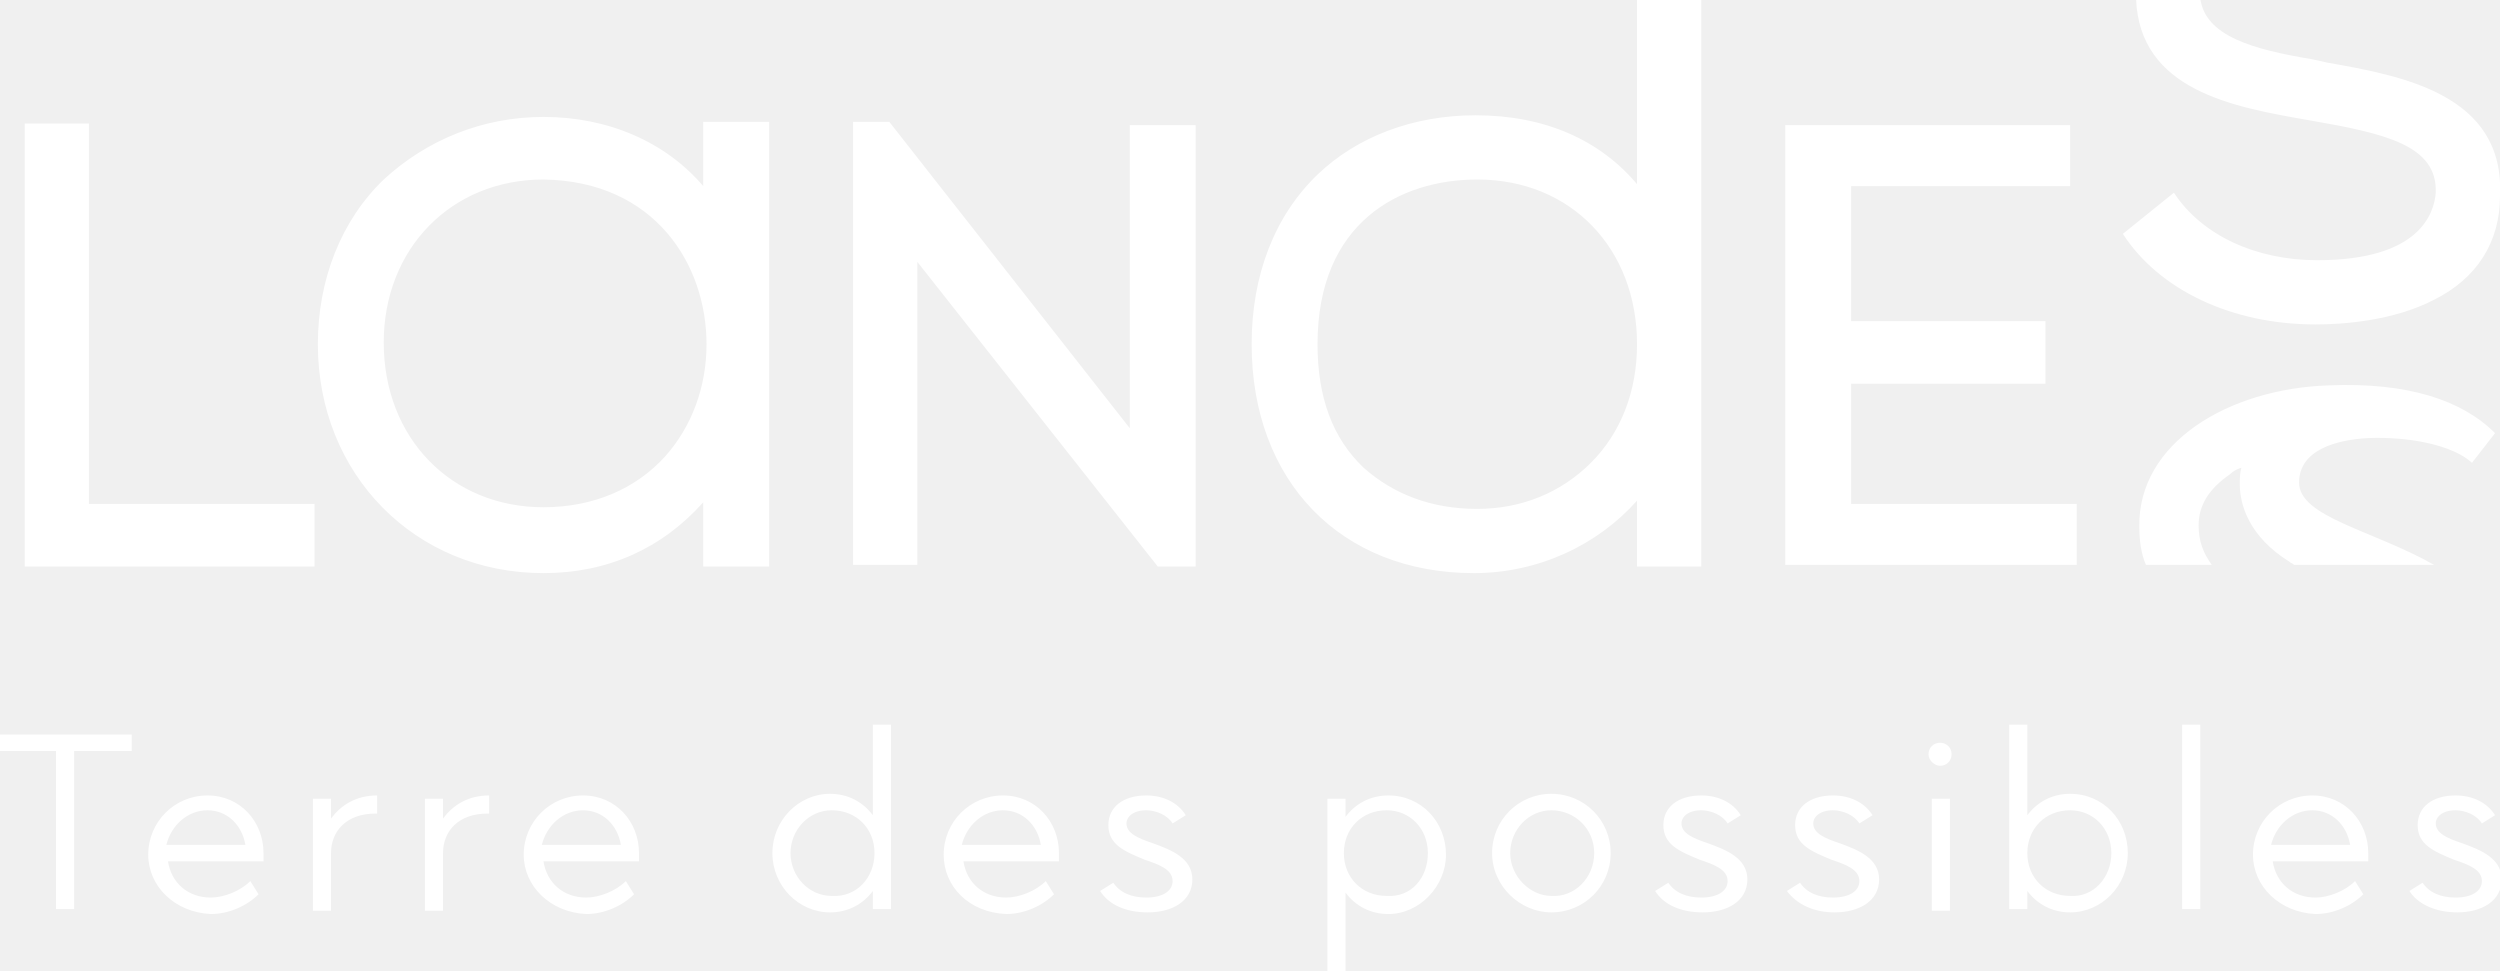
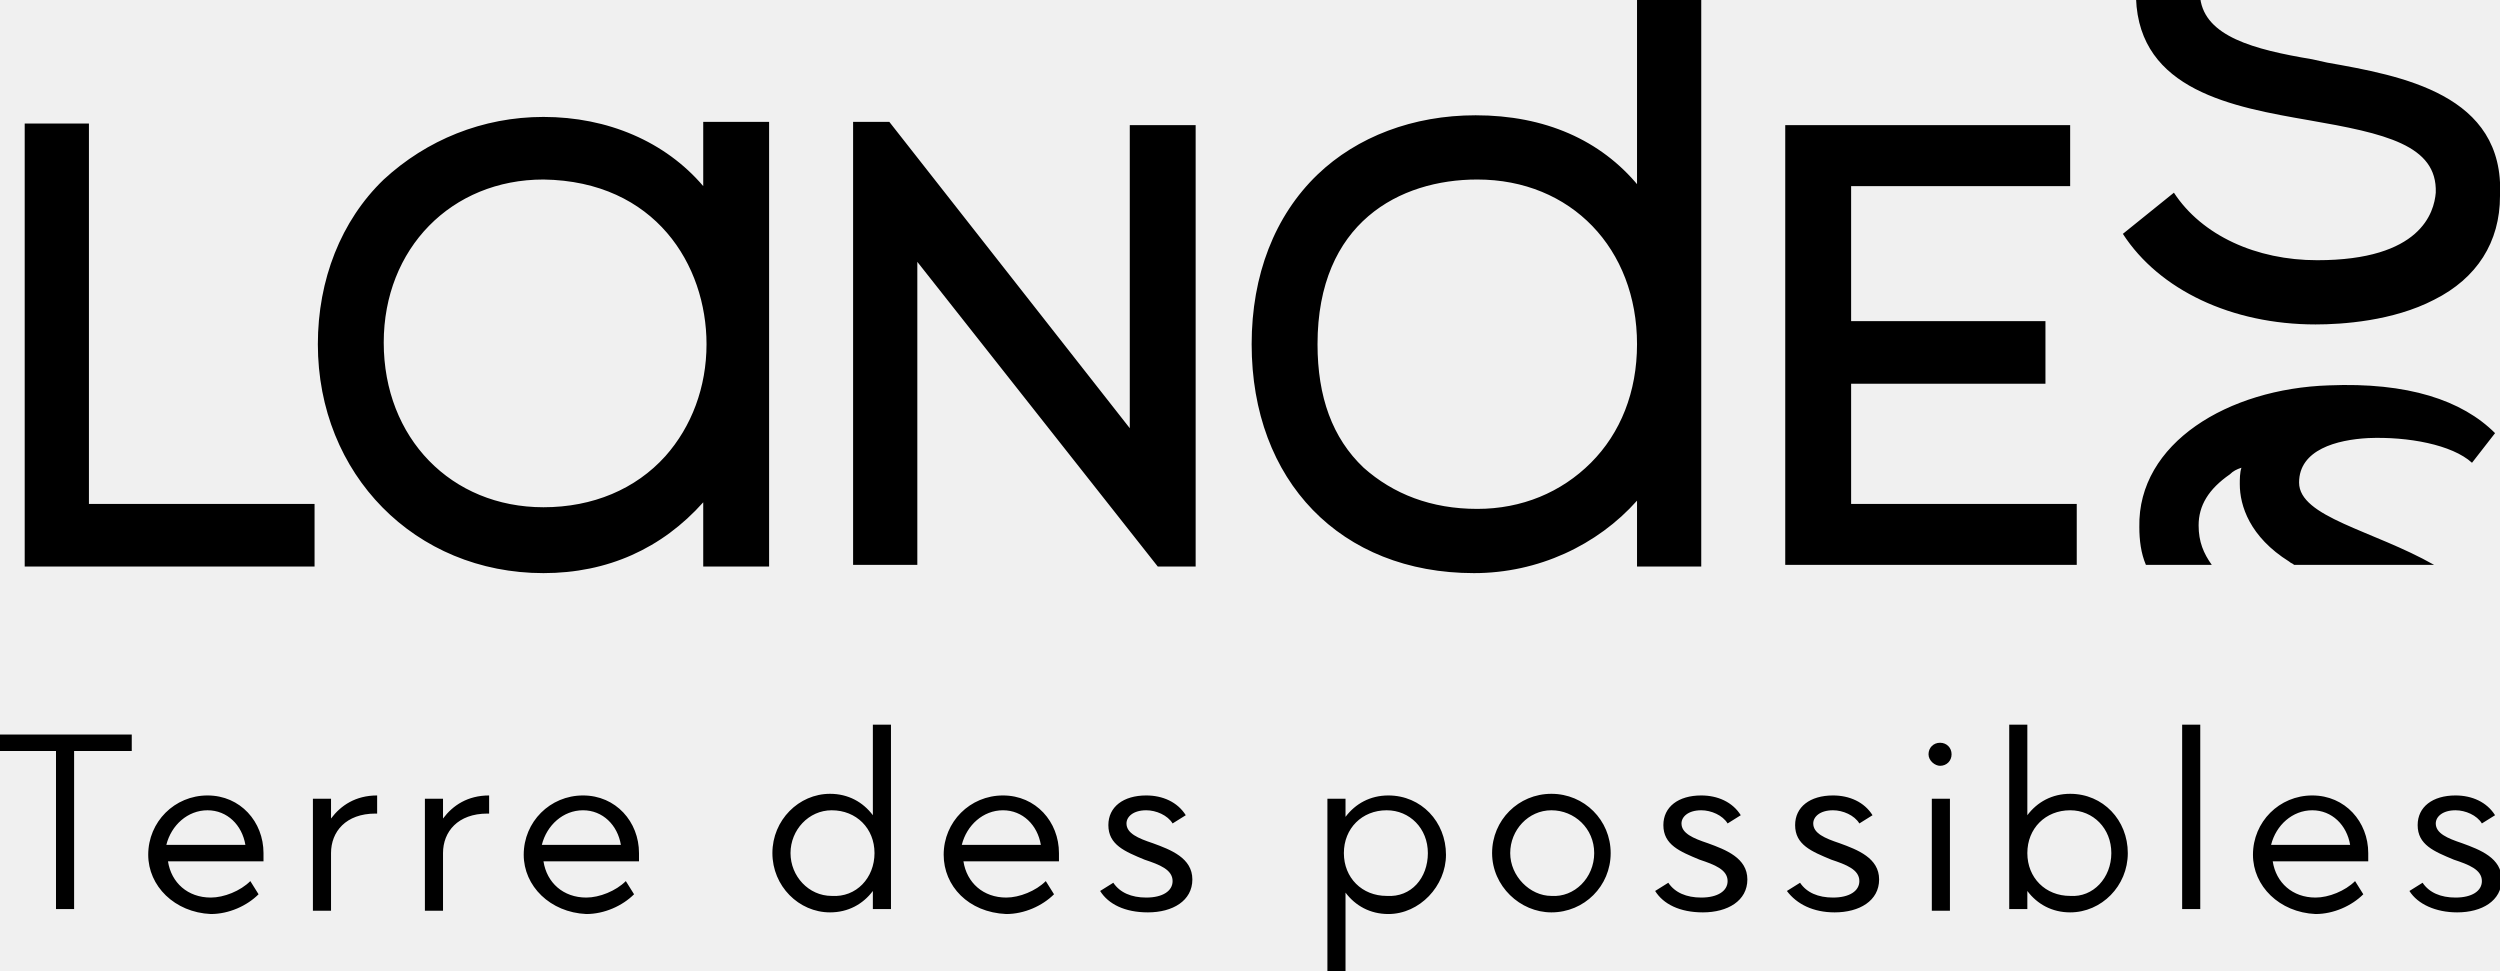
- <svg xmlns="http://www.w3.org/2000/svg" viewBox="0 0 151.8 58.9" fill="#fff">
-   <path class="st0" d="M5.4 7.5H1.5v26.9h17.6v-3.8H5.4zm67.2.1h-4V26L54 7.4h-2.2v26.9h3.9V15.9l14.6 18.5h2.3zm39.8 15.7h11.8v-3.8h-11.8v-8.2h13.3V7.6h-17.3v26.7h17.7v-3.7h-13.7zm-13-2.4c0 2.9-1 5.4-2.8 7.2-1.8 1.8-4.2 2.8-6.9 2.8-2.8 0-5.1-.9-6.9-2.5-1.9-1.8-2.8-4.3-2.8-7.5 0-7.4 5-10 9.7-10 5.7 0 9.7 4.2 9.7 10m.1-9.6C97.2 8.5 93.8 7 89.6 7c-3.8 0-7.2 1.3-9.6 3.6-2.6 2.5-4 6.1-4 10.3 0 8.3 5.4 13.9 13.5 13.9 3.9 0 7.5-1.7 9.9-4.4v4h3.9V0h-3.9v11.3zm-56.6 9.6c0 2.6-.9 5-2.5 6.8-1.8 2-4.4 3.1-7.4 3.1-5.6 0-9.7-4.2-9.7-10 0-5.7 4.1-9.9 9.7-9.9 6.8.1 9.9 5.2 9.9 10m-.2-9.6c-2.3-2.7-5.8-4.2-9.7-4.2-3.7 0-7.1 1.4-9.7 3.8-2.6 2.5-4 6.1-4 10 0 7.9 5.9 13.9 13.7 13.9 3.9 0 7.2-1.5 9.7-4.3v3.9h4v-27h-4v3.9zM0 44.6v1h3.4v9.6h1.1v-9.6H8v-1zm14.9 6.7c-.2-1.2-1.1-2.1-2.3-2.1-1.2 0-2.2.9-2.5 2.1h4.8zm-5.9.6c0-2 1.6-3.6 3.6-3.6s3.4 1.6 3.4 3.5v.5h-5.8c.2 1.3 1.2 2.2 2.6 2.2.8 0 1.8-.4 2.4-1l.5.8c-.7.7-1.8 1.2-2.9 1.2-2.2-.1-3.8-1.7-3.8-3.6m10-3.4h1.1v1.2c.6-.8 1.5-1.4 2.8-1.4v1.1h-.1c-1.8 0-2.7 1.1-2.7 2.4v3.5H19v-6.8zm6.8 0h1.1v1.2c.6-.8 1.5-1.4 2.8-1.4v1.1h-.1c-1.8 0-2.7 1.1-2.7 2.4v3.5h-1.1v-6.8zm11.9 2.8c-.2-1.2-1.1-2.1-2.3-2.1-1.2 0-2.2.9-2.5 2.1h4.8zm-5.9.6c0-2 1.6-3.6 3.6-3.6s3.4 1.6 3.4 3.5v.5H33c.2 1.3 1.2 2.2 2.6 2.2.8 0 1.8-.4 2.4-1l.5.8c-.7.7-1.8 1.2-2.9 1.2-2.2-.1-3.8-1.7-3.8-3.6m21.3-.1c0-1.5-1.1-2.6-2.6-2.6-1.4 0-2.5 1.2-2.5 2.6 0 1.4 1.1 2.6 2.5 2.6 1.5.1 2.6-1.1 2.6-2.6m-6.2 0c0-2 1.6-3.6 3.5-3.6 1.1 0 2 .5 2.6 1.3V44h1.1v11.2H53v-1.1c-.6.8-1.5 1.3-2.6 1.3-1.9 0-3.5-1.6-3.5-3.6m16.3-.5c-.2-1.2-1.1-2.1-2.3-2.1-1.2 0-2.2.9-2.5 2.1h4.8zm-5.9.6c0-2 1.6-3.6 3.6-3.6s3.4 1.6 3.4 3.5v.5h-5.8c.2 1.3 1.2 2.2 2.6 2.2.8 0 1.8-.4 2.4-1l.5.8c-.7.7-1.8 1.2-2.9 1.2-2.3-.1-3.8-1.7-3.8-3.6m9.5 2.2l.8-.5c.4.6 1.1.9 2 .9 1 0 1.6-.4 1.6-1 0-.7-.8-1-1.7-1.3-1.2-.5-2.2-.9-2.2-2.1 0-1.1.9-1.8 2.3-1.8 1 0 1.9.4 2.4 1.2l-.8.5c-.3-.5-1-.8-1.6-.8-.8 0-1.2.4-1.2.8 0 .6.7.9 1.6 1.2 1.1.4 2.4.9 2.4 2.2 0 1.3-1.2 2-2.7 2-1.4 0-2.4-.5-2.9-1.3m19.9-2.3c0-1.5-1.1-2.6-2.5-2.6-1.5 0-2.6 1.1-2.6 2.6s1.1 2.6 2.6 2.6c1.5.1 2.5-1.1 2.5-2.6m-6.1-3.3h1.1v1.1c.6-.8 1.5-1.3 2.6-1.3 2 0 3.5 1.6 3.5 3.6 0 1.9-1.6 3.6-3.5 3.6-1.1 0-2-.5-2.6-1.3V59h-1.1V48.5zm16.2 3.3c0-1.5-1.2-2.6-2.6-2.6-1.4 0-2.5 1.2-2.5 2.6 0 1.4 1.2 2.6 2.5 2.6 1.4.1 2.6-1.1 2.6-2.6m-6.2 0c0-2 1.6-3.6 3.6-3.6s3.6 1.6 3.6 3.6-1.6 3.6-3.6 3.6c-1.9 0-3.6-1.6-3.6-3.6m9.9 2.3l.8-.5c.4.6 1.1.9 2 .9 1 0 1.6-.4 1.6-1 0-.7-.8-1-1.7-1.3-1.2-.5-2.2-.9-2.2-2.1 0-1.1.9-1.8 2.3-1.8 1 0 1.9.4 2.4 1.2l-.8.5c-.3-.5-1-.8-1.6-.8-.8 0-1.2.4-1.2.8 0 .6.7.9 1.6 1.2 1.1.4 2.4.9 2.4 2.2 0 1.3-1.2 2-2.7 2-1.4 0-2.4-.5-2.9-1.3m8 0l.8-.5c.4.6 1.1.9 2 .9 1 0 1.6-.4 1.6-1 0-.7-.8-1-1.7-1.3-1.2-.5-2.2-.9-2.2-2.1 0-1.1.9-1.8 2.3-1.8 1 0 1.9.4 2.4 1.2l-.8.5c-.3-.5-1-.8-1.6-.8-.8 0-1.2.4-1.2.8 0 .6.7.9 1.6 1.2 1.1.4 2.4.9 2.4 2.2 0 1.3-1.2 2-2.7 2-1.3 0-2.3-.5-2.9-1.3m8.8-5.6h1.1v6.8h-1.1v-6.8zm-.2-2.7c0-.4.3-.7.7-.7.4 0 .7.3.7.7 0 .4-.3.7-.7.7-.3 0-.7-.3-.7-.7m11.1 6c0-1.5-1.1-2.6-2.5-2.6-1.5 0-2.6 1.1-2.6 2.6s1.1 2.6 2.6 2.6c1.4.1 2.5-1.1 2.5-2.6m-5.1 2.3v1.1H122V44h1.1v5.5c.6-.8 1.5-1.3 2.6-1.3 2 0 3.5 1.6 3.5 3.6s-1.6 3.6-3.5 3.6c-1.1 0-2-.5-2.6-1.3m9.4-10.1h1.1v11.2h-1.1zM142.7 51.3c-.2-1.2-1.1-2.1-2.3-2.1-1.2 0-2.2.9-2.5 2.1h4.8zm-5.9.6c0-2 1.6-3.6 3.6-3.6s3.4 1.6 3.4 3.5v.5H138c.2 1.3 1.2 2.2 2.6 2.2.8 0 1.8-.4 2.4-1l.5.8c-.7.7-1.8 1.2-2.9 1.2-2.2-.1-3.8-1.7-3.8-3.6m9.5 2.2l.8-.5c.4.6 1.1.9 2 .9 1 0 1.6-.4 1.6-1 0-.7-.8-1-1.7-1.3-1.2-.5-2.2-.9-2.2-2.1 0-1.1.9-1.8 2.3-1.8 1 0 1.9.4 2.4 1.2l-.8.5c-.3-.5-1-.8-1.6-.8-.8 0-1.2.4-1.2.8 0 .6.7.9 1.6 1.2 1.1.4 2.4.9 2.4 2.2 0 1.3-1.2 2-2.7 2-1.3 0-2.4-.5-2.9-1.3M134.3 34.3c-.5-.7-.8-1.4-.8-2.4 0-1.2.6-2.2 1.9-3.1.2-.2.4-.3.7-.4-.1.3-.1.7-.1 1 0 1.3.6 3.2 3 4.7.1.1.2.1.3.2h8.5c-3.7-2.1-8.2-2.9-8.2-5 0-2 2.3-2.6 4.2-2.7 2.4-.1 5.1.4 6.3 1.5l1.4-1.8c-2-2-5.3-3.1-10.1-2.9-6.1.2-11.6 3.5-11.5 8.6 0 .8.1 1.6.4 2.3h4zm7-30.5l-.9-.2c-3.6-.6-6.5-1.4-6.8-3.7h-3.9c.2 5.6 5.9 6.6 10.5 7.4 4.6.8 7.8 1.5 7.7 4.4-.1 1.2-.9 4.1-7.2 4.1-3.7 0-7-1.5-8.7-4.1l-3.1 2.5c2.2 3.4 6.6 5.5 11.7 5.5 1.6 0 4.7-.2 7.2-1.5 2.6-1.3 4-3.5 4-6.3.3-6.2-6-7.3-10.5-8.1z" />
+ <svg xmlns="http://www.w3.org/2000/svg" viewBox="0 0 151.8 58.9" fill="currentColor">
+   <path class="st0" d="M5.4 7.5H1.5v26.9h17.6v-3.8H5.4zm67.2.1h-4V26L54 7.4h-2.2v26.9h3.9V15.9l14.6 18.5h2.3zm39.8 15.7h11.8v-3.8h-11.8v-8.2h13.3V7.6h-17.3v26.7h17.7v-3.7h-13.7zm-13-2.4c0 2.9-1 5.4-2.8 7.2-1.8 1.8-4.2 2.8-6.9 2.8-2.8 0-5.1-.9-6.9-2.5-1.9-1.8-2.8-4.3-2.8-7.5 0-7.4 5-10 9.7-10 5.7 0 9.7 4.2 9.7 10m.1-9.6C97.2 8.5 93.8 7 89.6 7c-3.8 0-7.2 1.3-9.6 3.6-2.6 2.5-4 6.1-4 10.3 0 8.3 5.4 13.9 13.5 13.9 3.9 0 7.5-1.7 9.9-4.4v4h3.9V0h-3.9v11.3zm-56.6 9.6c0 2.6-.9 5-2.5 6.8-1.8 2-4.4 3.1-7.4 3.1-5.6 0-9.7-4.2-9.7-10 0-5.7 4.1-9.9 9.7-9.9 6.8.1 9.9 5.2 9.9 10m-.2-9.6c-2.3-2.7-5.8-4.2-9.7-4.2-3.7 0-7.1 1.4-9.7 3.8-2.6 2.5-4 6.1-4 10 0 7.9 5.9 13.9 13.7 13.9 3.9 0 7.2-1.5 9.7-4.3v3.9h4v-27h-4v3.9zM0 44.6v1h3.4v9.6h1.1v-9.6H8v-1zm14.9 6.7c-.2-1.2-1.1-2.1-2.3-2.1-1.2 0-2.2.9-2.5 2.1h4.8zm-5.9.6c0-2 1.6-3.6 3.6-3.6s3.4 1.6 3.4 3.5v.5h-5.8c.2 1.3 1.2 2.2 2.6 2.2.8 0 1.8-.4 2.4-1l.5.8c-.7.7-1.8 1.2-2.9 1.2-2.2-.1-3.8-1.7-3.8-3.6m10-3.4h1.1v1.2c.6-.8 1.5-1.4 2.8-1.4v1.1h-.1c-1.8 0-2.7 1.1-2.7 2.4v3.5H19v-6.8zm6.8 0h1.1v1.2c.6-.8 1.5-1.4 2.8-1.4v1.1h-.1c-1.8 0-2.7 1.1-2.7 2.4v3.5h-1.1v-6.8zm11.9 2.8c-.2-1.2-1.1-2.1-2.3-2.1-1.2 0-2.2.9-2.5 2.1h4.8zm-5.9.6c0-2 1.6-3.6 3.6-3.6s3.4 1.6 3.4 3.5v.5H33c.2 1.3 1.2 2.2 2.6 2.2.8 0 1.8-.4 2.4-1l.5.8c-.7.7-1.8 1.2-2.9 1.2-2.2-.1-3.8-1.7-3.8-3.6m21.3-.1c0-1.5-1.1-2.6-2.6-2.6-1.4 0-2.5 1.2-2.5 2.6 0 1.4 1.1 2.6 2.5 2.6 1.5.1 2.6-1.1 2.6-2.6m-6.2 0c0-2 1.6-3.6 3.5-3.6 1.1 0 2 .5 2.6 1.3V44h1.1v11.2H53v-1.1c-.6.8-1.5 1.3-2.6 1.3-1.9 0-3.5-1.6-3.5-3.6m16.3-.5c-.2-1.2-1.1-2.1-2.3-2.1-1.2 0-2.2.9-2.5 2.1h4.8zm-5.9.6c0-2 1.6-3.6 3.6-3.6s3.4 1.6 3.4 3.5v.5h-5.8c.2 1.3 1.2 2.2 2.6 2.2.8 0 1.8-.4 2.4-1l.5.8c-.7.7-1.8 1.2-2.9 1.2-2.3-.1-3.8-1.7-3.8-3.6m9.5 2.2l.8-.5c.4.6 1.1.9 2 .9 1 0 1.6-.4 1.6-1 0-.7-.8-1-1.7-1.3-1.2-.5-2.2-.9-2.2-2.1 0-1.1.9-1.8 2.3-1.8 1 0 1.9.4 2.4 1.2l-.8.5c-.3-.5-1-.8-1.6-.8-.8 0-1.2.4-1.2.8 0 .6.7.9 1.6 1.2 1.1.4 2.4.9 2.4 2.2 0 1.3-1.2 2-2.7 2-1.4 0-2.4-.5-2.9-1.3m19.9-2.3c0-1.5-1.1-2.6-2.5-2.6-1.5 0-2.6 1.1-2.6 2.6s1.1 2.6 2.6 2.6c1.5.1 2.5-1.1 2.5-2.6m-6.1-3.3h1.1v1.1c.6-.8 1.5-1.3 2.6-1.3 2 0 3.5 1.6 3.5 3.6 0 1.9-1.6 3.6-3.5 3.6-1.1 0-2-.5-2.6-1.3V59h-1.1V48.5zm16.2 3.3c0-1.5-1.2-2.6-2.6-2.6-1.4 0-2.5 1.2-2.5 2.6 0 1.4 1.2 2.6 2.5 2.6 1.4.1 2.6-1.1 2.6-2.6m-6.2 0c0-2 1.6-3.6 3.6-3.6s3.6 1.6 3.6 3.6-1.6 3.6-3.6 3.6c-1.9 0-3.6-1.6-3.6-3.6m9.9 2.3l.8-.5c.4.6 1.1.9 2 .9 1 0 1.6-.4 1.6-1 0-.7-.8-1-1.7-1.3-1.2-.5-2.2-.9-2.2-2.1 0-1.1.9-1.8 2.3-1.8 1 0 1.9.4 2.4 1.2l-.8.5c-.3-.5-1-.8-1.6-.8-.8 0-1.2.4-1.2.8 0 .6.7.9 1.6 1.2 1.1.4 2.4.9 2.4 2.2 0 1.3-1.2 2-2.7 2-1.4 0-2.4-.5-2.9-1.3m8 0l.8-.5c.4.6 1.1.9 2 .9 1 0 1.6-.4 1.6-1 0-.7-.8-1-1.7-1.3-1.2-.5-2.2-.9-2.2-2.1 0-1.1.9-1.8 2.3-1.8 1 0 1.9.4 2.4 1.2l-.8.5c-.3-.5-1-.8-1.6-.8-.8 0-1.2.4-1.2.8 0 .6.7.9 1.6 1.2 1.1.4 2.4.9 2.4 2.2 0 1.3-1.2 2-2.7 2-1.3 0-2.3-.5-2.9-1.3m8.8-5.6h1.1v6.8h-1.1v-6.8zm-.2-2.7c0-.4.3-.7.7-.7.4 0 .7.3.7.7 0 .4-.3.7-.7.7-.3 0-.7-.3-.7-.7m11.1 6c0-1.5-1.1-2.6-2.5-2.6-1.5 0-2.6 1.1-2.6 2.6s1.1 2.6 2.6 2.6c1.4.1 2.5-1.1 2.5-2.6m-5.1 2.3v1.1H122V44h1.1v5.5c.6-.8 1.5-1.3 2.6-1.3 2 0 3.5 1.6 3.5 3.6s-1.6 3.6-3.5 3.6c-1.1 0-2-.5-2.6-1.3m9.4-10.1h1.1v11.2h-1.1zm10.2 7.3c-.2-1.2-1.1-2.1-2.3-2.1-1.2 0-2.2.9-2.5 2.1h4.8zm-5.9.6c0-2 1.6-3.6 3.6-3.6s3.4 1.6 3.4 3.5v.5H138c.2 1.3 1.2 2.2 2.6 2.2.8 0 1.8-.4 2.4-1l.5.8c-.7.7-1.8 1.2-2.9 1.2-2.2-.1-3.8-1.7-3.8-3.6m9.5 2.2l.8-.5c.4.6 1.1.9 2 .9 1 0 1.6-.4 1.6-1 0-.7-.8-1-1.7-1.3-1.2-.5-2.2-.9-2.2-2.1 0-1.1.9-1.8 2.3-1.8 1 0 1.9.4 2.4 1.2l-.8.5c-.3-.5-1-.8-1.6-.8-.8 0-1.2.4-1.2.8 0 .6.7.9 1.6 1.2 1.1.4 2.4.9 2.4 2.2 0 1.3-1.2 2-2.7 2-1.3 0-2.4-.5-2.9-1.3m-12-19.8c-.5-.7-.8-1.4-.8-2.4 0-1.2.6-2.2 1.9-3.1.2-.2.4-.3.7-.4-.1.3-.1.7-.1 1 0 1.3.6 3.2 3 4.7.1.1.2.1.3.2h8.5c-3.7-2.1-8.2-2.9-8.2-5 0-2 2.3-2.6 4.2-2.7 2.4-.1 5.1.4 6.3 1.5l1.4-1.8c-2-2-5.3-3.1-10.1-2.9-6.1.2-11.6 3.5-11.5 8.6 0 .8.1 1.6.4 2.3h4zm7-30.5l-.9-.2c-3.6-.6-6.5-1.4-6.8-3.7h-3.9c.2 5.6 5.9 6.6 10.5 7.4 4.6.8 7.8 1.5 7.7 4.4-.1 1.2-.9 4.1-7.2 4.1-3.7 0-7-1.5-8.7-4.1l-3.1 2.5c2.2 3.4 6.6 5.5 11.7 5.5 1.6 0 4.7-.2 7.2-1.5 2.6-1.3 4-3.5 4-6.3.3-6.2-6-7.3-10.5-8.1z" />
</svg>
